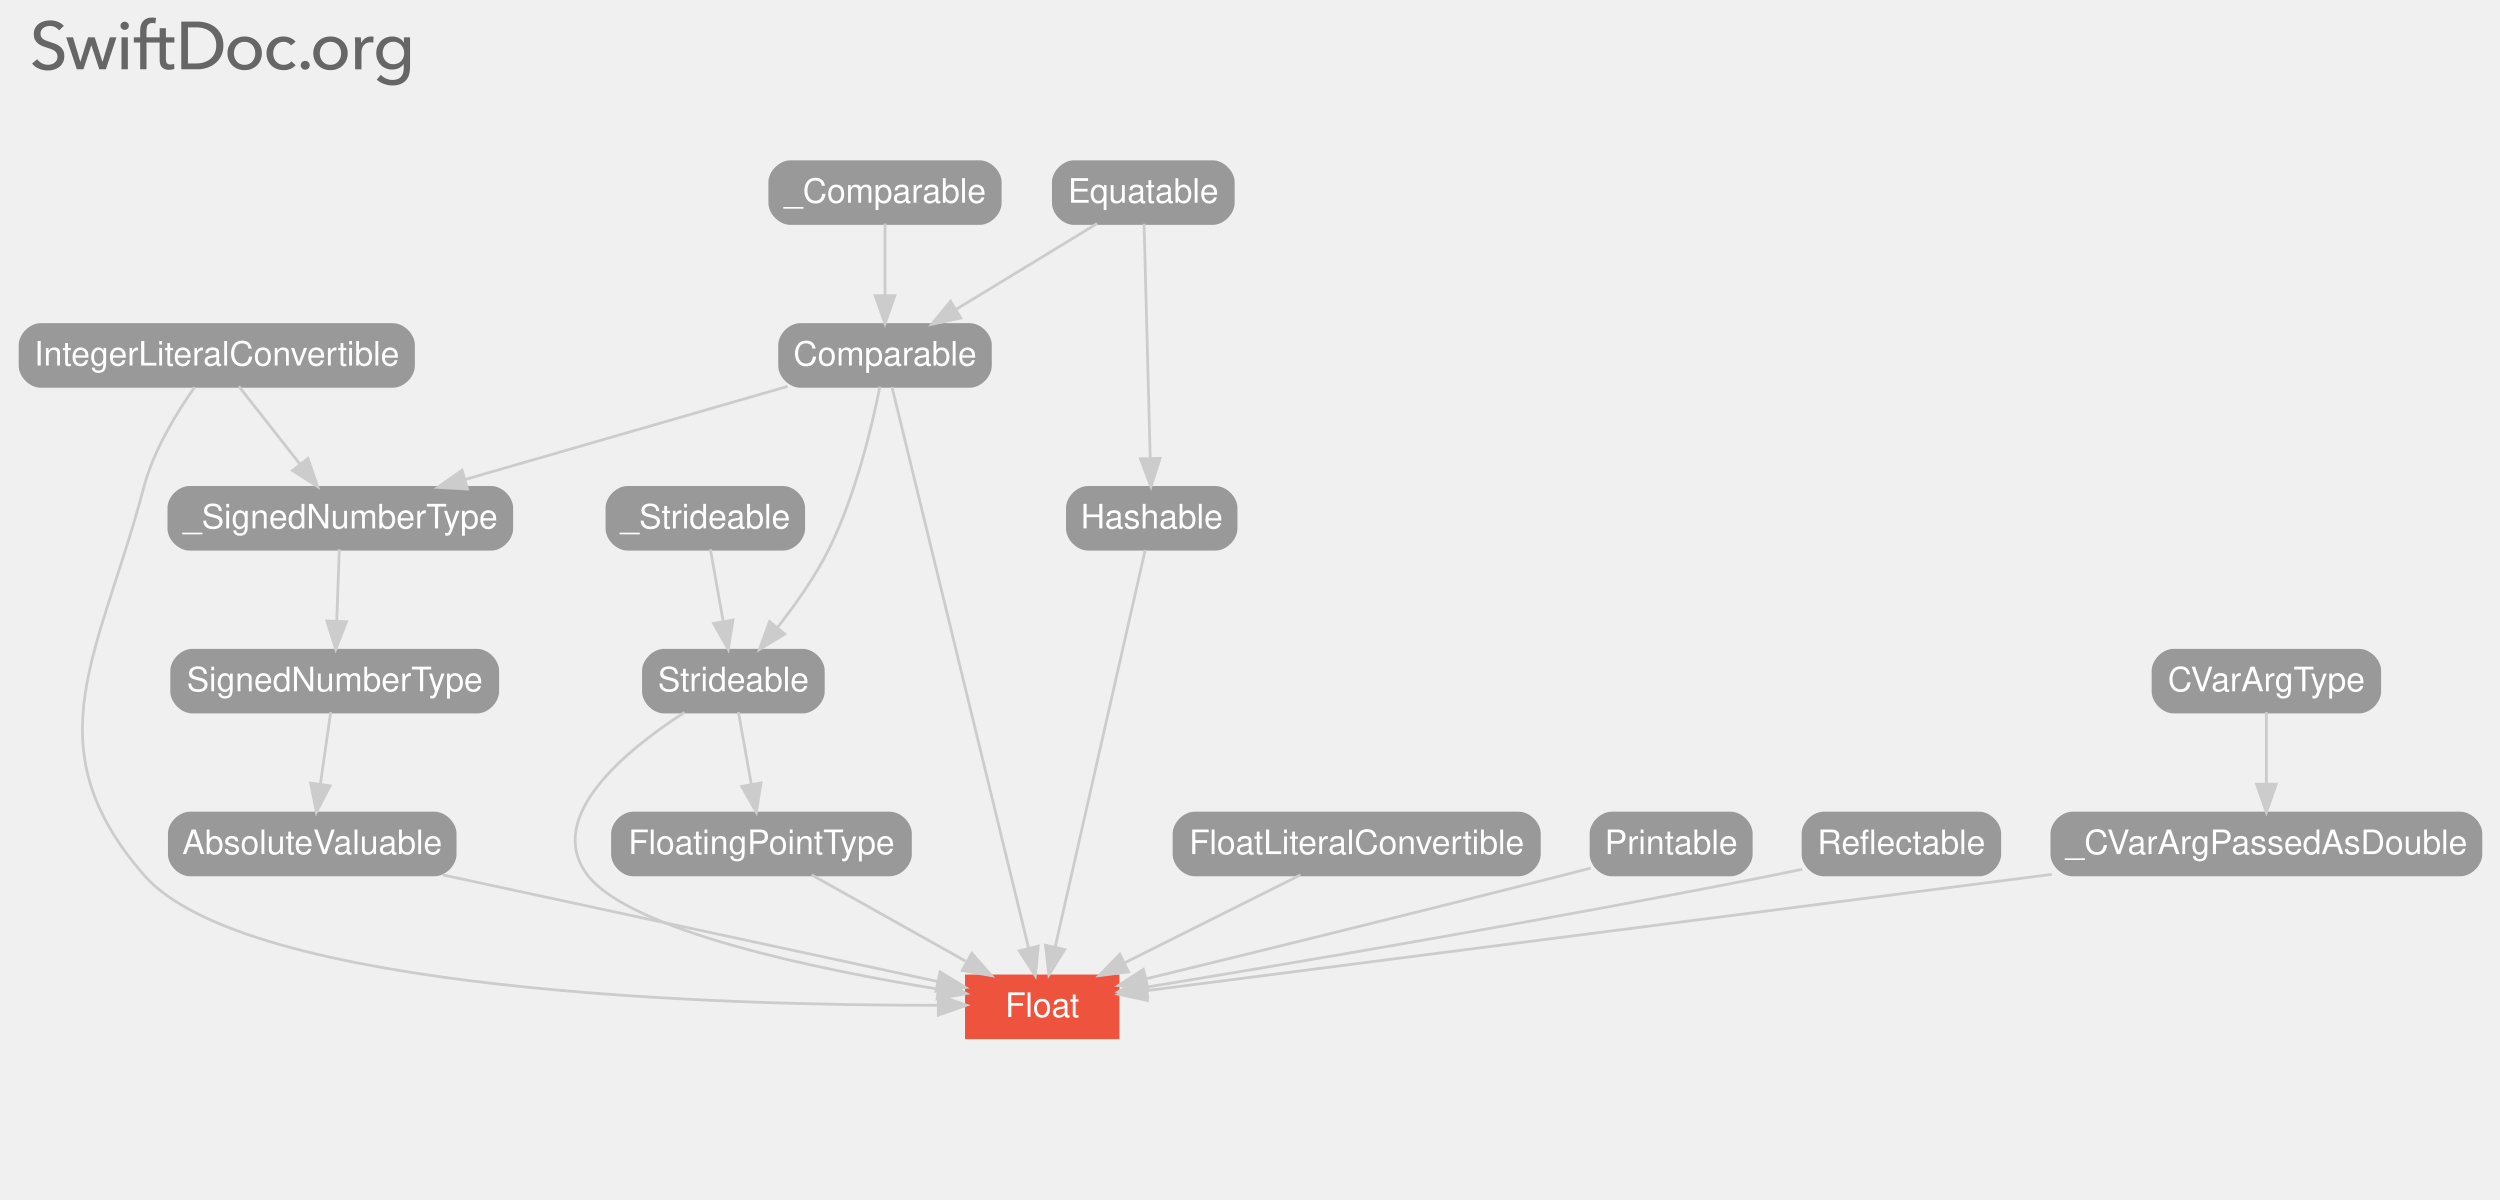
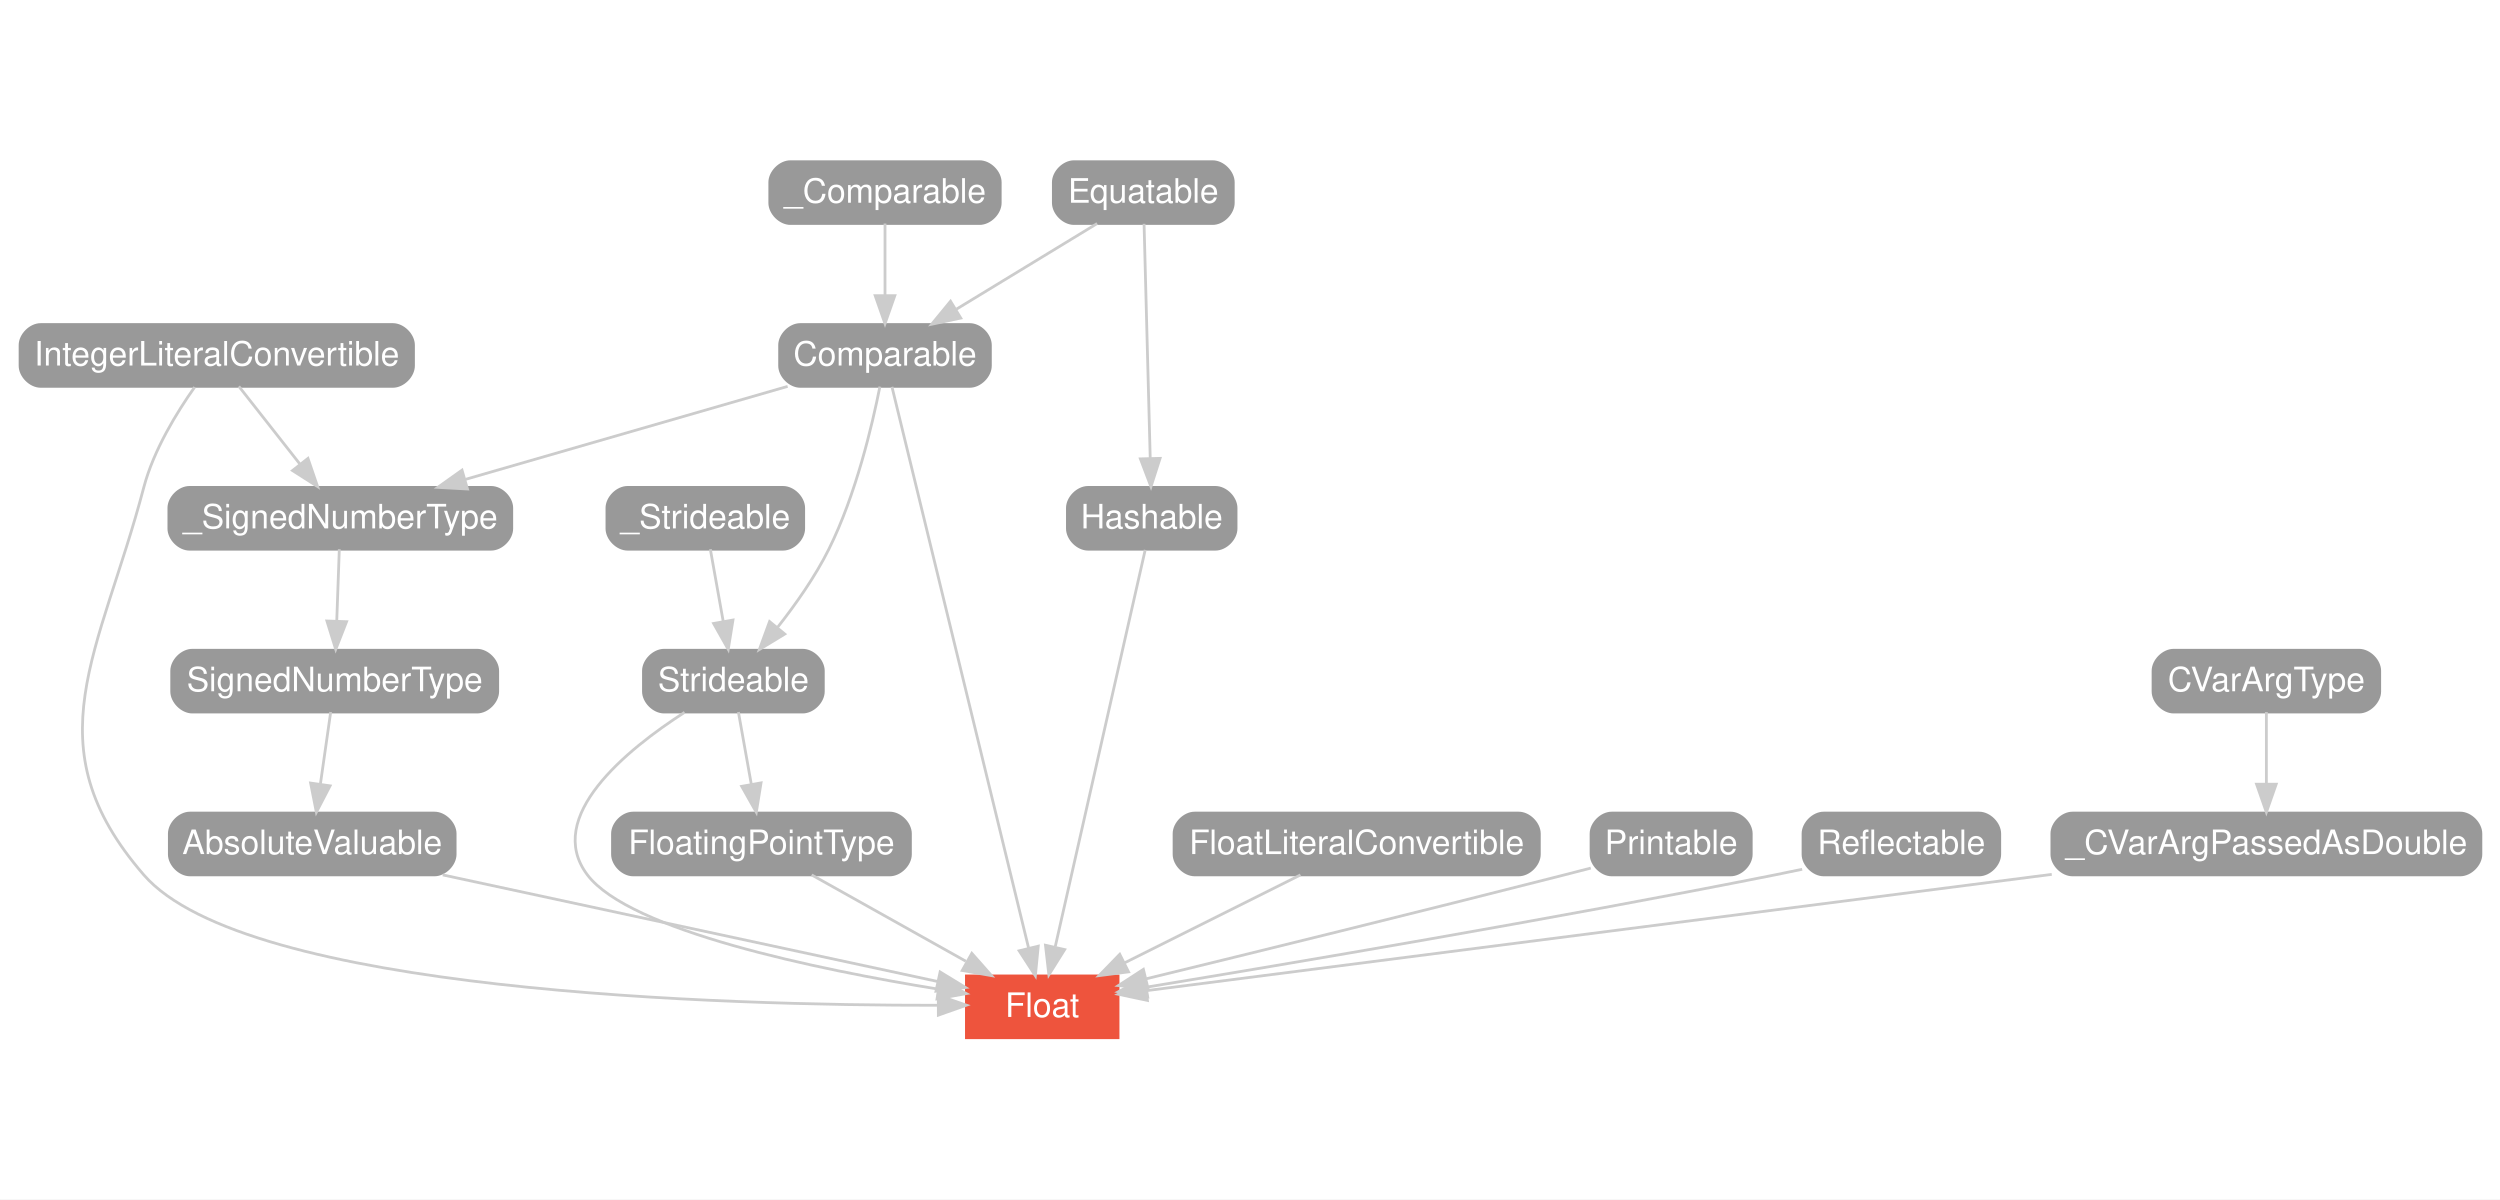
<svg xmlns="http://www.w3.org/2000/svg" xmlns:xlink="http://www.w3.org/1999/xlink" width="890pt" height="427pt" viewBox="0.00 0.00 890.40 427.20">
  <g id="graph0" class="graph" transform="scale(1 1) rotate(0) translate(7.2 369.6)">
-     <g transform="translate(0 -369.6)">
-       <g>
-         <path fill="#666666" d="M13.846,10.832c-0.336-0.464-0.792-0.844-1.368-1.14s-1.224-0.444-1.944-0.444         c-0.384,0-0.772,0.052-1.164,0.156C8.977,9.509,8.622,9.677,8.301,9.908c-0.32,0.232-0.58,0.52-0.78,0.864         c-0.2,0.344-0.3,0.756-0.3,1.236c0,0.464,0.092,0.852,0.276,1.164c0.184,0.312,0.432,0.576,0.744,0.792s0.68,0.4,1.104,0.552         c0.423,0.152,0.876,0.309,1.356,0.468c0.576,0.177,1.16,0.376,1.752,0.601c0.592,0.224,1.128,0.52,1.608,0.888         s0.872,0.828,1.176,1.38s0.456,1.252,0.456,2.101c0,0.88-0.164,1.644-0.492,2.292c-0.328,0.647-0.765,1.184-1.308,1.607         c-0.544,0.424-1.172,0.74-1.884,0.948s-1.444,0.312-2.196,0.312c-1.072,0-2.108-0.208-3.108-0.624         c-1-0.415-1.828-1.031-2.484-1.848l1.848-1.56c0.4,0.592,0.936,1.071,1.608,1.439c0.672,0.368,1.399,0.552,2.184,0.552         c0.4,0,0.8-0.056,1.2-0.168c0.4-0.111,0.764-0.288,1.092-0.527c0.328-0.24,0.596-0.54,0.804-0.9         c0.208-0.36,0.312-0.796,0.312-1.308s-0.108-0.94-0.324-1.284c-0.216-0.344-0.508-0.636-0.876-0.876s-0.796-0.444-1.284-0.612         c-0.488-0.168-1.004-0.34-1.548-0.516c-0.544-0.16-1.08-0.356-1.608-0.588c-0.528-0.232-1-0.528-1.416-0.889         c-0.416-0.359-0.752-0.804-1.008-1.332c-0.256-0.527-0.384-1.184-0.384-1.968c0-0.848,0.172-1.576,0.516-2.184         c0.344-0.608,0.792-1.112,1.344-1.512c0.552-0.4,1.176-0.692,1.872-0.876c0.696-0.184,1.396-0.276,2.1-0.276         c0.992,0,1.92,0.176,2.784,0.528c0.864,0.352,1.56,0.824,2.088,1.416L13.846,10.832z" />
-         <path fill="#666666" d="M18.813,13.304l2.568,8.688h0.048l2.712-8.688h2.376l2.76,8.688h0.048l2.568-8.688h2.376L30.501,24.68         h-2.352l-2.808-8.544h-0.048l-2.784,8.544h-2.352l-3.792-11.376H18.813z" />
-         <path fill="#666666" d="M38.685,9.2c0,0.416-0.147,0.76-0.44,1.032c-0.294,0.272-0.647,0.408-1.06,0.408s-0.762-0.14-1.047-0.42         c-0.286-0.28-0.429-0.62-0.429-1.02c0-0.416,0.143-0.764,0.429-1.044c0.286-0.28,0.635-0.42,1.047-0.42s0.766,0.14,1.06,0.42         C38.538,8.437,38.685,8.784,38.685,9.2z M38.325,24.68h-2.256V13.304h2.256V24.68z" />
-         <path fill="#666666" d="M47.613,15.152h-2.64v9.528h-2.256v-9.528h-2.256v-1.848h2.256v-2.376c0-0.672,0.076-1.292,0.228-1.86         c0.152-0.568,0.4-1.06,0.744-1.476c0.344-0.416,0.784-0.744,1.32-0.984c0.536-0.24,1.188-0.36,1.956-0.36         c0.544,0,1.016,0.056,1.416,0.168l-0.264,1.944c-0.176-0.048-0.352-0.088-0.528-0.12c-0.176-0.032-0.376-0.048-0.6-0.048         c-0.432,0-0.78,0.076-1.044,0.228c-0.264,0.152-0.468,0.356-0.612,0.612s-0.24,0.548-0.288,0.876         c-0.048,0.328-0.072,0.668-0.072,1.02v2.376h2.64V15.152z" />
-         <path fill="#666666" d="M54.909,15.152h-3.024v5.91c0,0.687,0.128,1.177,0.384,1.472c0.256,0.295,0.664,0.442,1.224,0.442         c0.208,0,0.432-0.021,0.672-0.065c0.24-0.044,0.456-0.11,0.648-0.198l0.072,1.848c-0.272,0.096-0.572,0.172-0.9,0.229         c-0.328,0.056-0.668,0.084-1.02,0.084c-1.072,0-1.892-0.296-2.46-0.889c-0.568-0.592-0.852-1.479-0.852-2.664v-6.168h-2.184         v-1.848h2.184V10.04h2.232v3.264h3.024V15.152z" />
-         <path fill="#666666" d="M57.356,7.688h5.832c1.088,0,2.176,0.16,3.264,0.48c1.088,0.32,2.072,0.824,2.952,1.512         s1.592,1.568,2.136,2.64c0.544,1.072,0.816,2.36,0.816,3.864c0,1.456-0.272,2.716-0.816,3.78s-1.256,1.943-2.136,2.64         s-1.864,1.216-2.952,1.561c-1.088,0.344-2.176,0.516-3.264,0.516h-5.832V7.688z M59.732,22.593h2.976         c1.024,0,1.972-0.145,2.844-0.432c0.872-0.288,1.624-0.704,2.256-1.248c0.632-0.544,1.124-1.216,1.476-2.017         c0.352-0.8,0.528-1.704,0.528-2.712c0-1.056-0.176-1.983-0.528-2.784c-0.353-0.8-0.844-1.468-1.476-2.004         c-0.632-0.536-1.384-0.944-2.256-1.224s-1.82-0.42-2.844-0.42h-2.976V22.593z" />
-         <path fill="#666666" d="M86.06,18.969c0,0.88-0.156,1.688-0.468,2.424c-0.312,0.736-0.744,1.372-1.296,1.908         c-0.552,0.536-1.204,0.952-1.956,1.248c-0.752,0.296-1.56,0.443-2.424,0.443c-0.864,0-1.672-0.147-2.424-0.443         c-0.752-0.296-1.4-0.712-1.944-1.248c-0.544-0.536-0.972-1.172-1.284-1.908c-0.312-0.735-0.468-1.544-0.468-2.424         s0.156-1.684,0.468-2.412c0.312-0.728,0.74-1.356,1.284-1.884c0.543-0.528,1.191-0.939,1.944-1.236         c0.752-0.296,1.56-0.444,2.424-0.444c0.864,0,1.672,0.148,2.424,0.444c0.752,0.297,1.404,0.708,1.956,1.236         c0.552,0.527,0.984,1.156,1.296,1.884C85.904,17.285,86.06,18.089,86.06,18.969z M83.708,18.98c0-0.542-0.084-1.061-0.252-1.556         c-0.169-0.494-0.414-0.929-0.734-1.304s-0.718-0.674-1.192-0.897s-1.015-0.335-1.625-0.335c-0.61,0-1.152,0.111-1.625,0.335         c-0.474,0.224-0.871,0.522-1.191,0.897c-0.321,0.375-0.566,0.81-0.734,1.304C76.184,17.92,76.1,18.438,76.1,18.98         c0,0.543,0.084,1.062,0.253,1.556c0.168,0.495,0.413,0.934,0.734,1.316c0.321,0.383,0.718,0.686,1.191,0.909         c0.473,0.224,1.015,0.335,1.625,0.335c0.61,0,1.151-0.111,1.625-0.335s0.871-0.526,1.192-0.909s0.565-0.821,0.734-1.316         C83.624,20.042,83.708,19.523,83.708,18.98z" />
-         <path fill="#666666" d="M96.428,16.184c-0.24-0.368-0.6-0.676-1.08-0.924s-0.992-0.372-1.536-0.372         c-0.592,0-1.116,0.112-1.572,0.336c-0.456,0.225-0.844,0.524-1.164,0.9c-0.32,0.376-0.564,0.812-0.732,1.308         s-0.252,1.017-0.252,1.56c0,0.545,0.084,1.064,0.252,1.561s0.412,0.933,0.732,1.308c0.32,0.376,0.712,0.677,1.176,0.9         c0.464,0.225,0.992,0.336,1.584,0.336c0.576,0,1.1-0.111,1.572-0.336c0.472-0.224,0.86-0.528,1.164-0.912l1.512,1.368         c-0.48,0.561-1.08,0.996-1.8,1.308c-0.72,0.312-1.536,0.468-2.448,0.468c-0.88,0-1.692-0.144-2.436-0.432         c-0.744-0.288-1.388-0.691-1.932-1.212c-0.544-0.52-0.972-1.147-1.284-1.884s-0.468-1.561-0.468-2.473         c0-0.896,0.152-1.711,0.456-2.447c0.304-0.736,0.728-1.368,1.272-1.896c0.543-0.527,1.188-0.936,1.932-1.224         c0.744-0.288,1.548-0.433,2.412-0.433c0.8,0,1.596,0.16,2.388,0.48s1.419,0.784,1.884,1.392L96.428,16.184z" />
-         <path fill="#666666" d="M103.1,23.24c0,0.417-0.152,0.784-0.456,1.104c-0.304,0.32-0.688,0.479-1.152,0.479         c-0.448,0-0.828-0.155-1.14-0.468c-0.312-0.312-0.468-0.676-0.468-1.092c0-0.432,0.152-0.804,0.456-1.116         c0.304-0.312,0.688-0.468,1.152-0.468c0.464,0,0.848,0.152,1.152,0.456C102.947,22.44,103.1,22.808,103.1,23.24z" />
-         <path fill="#666666" d="M116.635,18.969c0,0.88-0.156,1.688-0.468,2.424c-0.312,0.736-0.744,1.372-1.296,1.908         c-0.552,0.536-1.204,0.952-1.956,1.248c-0.752,0.296-1.56,0.443-2.424,0.443c-0.864,0-1.672-0.147-2.424-0.443         c-0.752-0.296-1.4-0.712-1.944-1.248c-0.544-0.536-0.972-1.172-1.284-1.908c-0.312-0.735-0.468-1.544-0.468-2.424         s0.156-1.684,0.468-2.412c0.312-0.728,0.74-1.356,1.284-1.884c0.543-0.528,1.191-0.939,1.944-1.236         c0.752-0.296,1.56-0.444,2.424-0.444c0.864,0,1.672,0.148,2.424,0.444c0.752,0.297,1.404,0.708,1.956,1.236         c0.552,0.527,0.984,1.156,1.296,1.884C116.479,17.285,116.635,18.089,116.635,18.969z M114.283,18.98         c0-0.542-0.084-1.061-0.252-1.556c-0.169-0.494-0.414-0.929-0.734-1.304s-0.718-0.674-1.192-0.897s-1.015-0.335-1.625-0.335         c-0.61,0-1.152,0.111-1.625,0.335c-0.474,0.224-0.871,0.522-1.191,0.897c-0.321,0.375-0.566,0.81-0.734,1.304         c-0.169,0.495-0.253,1.014-0.253,1.556c0,0.543,0.084,1.062,0.253,1.556c0.168,0.495,0.413,0.934,0.734,1.316         c0.321,0.383,0.718,0.686,1.191,0.909c0.473,0.224,1.015,0.335,1.625,0.335c0.61,0,1.151-0.111,1.625-0.335         s0.871-0.526,1.192-0.909s0.565-0.821,0.734-1.316C114.199,20.042,114.283,19.523,114.283,18.98z" />
-         <path fill="#666666" d="M119.251,14.577c-0.016-0.48-0.04-0.904-0.072-1.272h2.136c0.032,0.288,0.056,0.62,0.072,0.996         c0.016,0.376,0.024,0.684,0.024,0.924h0.072c0.32-0.672,0.788-1.212,1.404-1.62c0.616-0.408,1.308-0.612,2.076-0.612         c0.352,0,0.648,0.033,0.888,0.097l-0.096,2.088c-0.32-0.08-0.664-0.12-1.032-0.12c-0.544,0-1.016,0.101-1.416,0.3         c-0.4,0.2-0.732,0.468-0.996,0.805c-0.264,0.336-0.46,0.724-0.588,1.163c-0.128,0.44-0.192,0.9-0.192,1.381v5.976h-2.256v-8.928         C119.275,15.449,119.267,15.056,119.251,14.577z" />
-         <path fill="#666666" d="M128.419,26.625c0.496,0.56,1.116,1.008,1.86,1.344c0.744,0.336,1.508,0.504,2.292,0.504         c0.752,0,1.384-0.108,1.896-0.324s0.924-0.512,1.236-0.888s0.536-0.82,0.672-1.332c0.136-0.513,0.204-1.064,0.204-1.656v-1.464         h-0.048c-0.416,0.641-0.984,1.128-1.704,1.464c-0.72,0.336-1.488,0.504-2.304,0.504c-0.864,0-1.652-0.151-2.364-0.456         c-0.712-0.304-1.316-0.72-1.812-1.248c-0.496-0.527-0.88-1.147-1.152-1.859s-0.408-1.477-0.408-2.292         c0-0.816,0.136-1.584,0.408-2.305c0.272-0.72,0.656-1.348,1.152-1.884c0.496-0.535,1.096-0.96,1.8-1.271         c0.704-0.312,1.488-0.469,2.352-0.469c0.816,0,1.596,0.177,2.34,0.528c0.744,0.353,1.332,0.888,1.764,1.608h0.048v-1.824h2.184         v10.8c0,0.832-0.104,1.628-0.312,2.388c-0.208,0.76-0.56,1.433-1.056,2.017s-1.144,1.052-1.944,1.404         c-0.8,0.352-1.792,0.527-2.976,0.527c-0.992,0-1.988-0.18-2.988-0.54c-1-0.359-1.86-0.868-2.58-1.523L128.419,26.625z          M129.091,18.873c0,0.527,0.084,1.031,0.253,1.512c0.168,0.479,0.417,0.904,0.746,1.271c0.329,0.369,0.726,0.664,1.192,0.889         c0.465,0.224,0.995,0.336,1.589,0.336c0.577,0,1.107-0.104,1.589-0.312c0.481-0.207,0.891-0.491,1.228-0.852         s0.598-0.784,0.782-1.272c0.185-0.487,0.277-1.012,0.277-1.571c0-0.544-0.093-1.057-0.277-1.536         c-0.185-0.48-0.449-0.904-0.794-1.272c-0.345-0.367-0.755-0.66-1.228-0.876c-0.474-0.216-1-0.324-1.577-0.324         c-0.594,0-1.124,0.108-1.589,0.324c-0.466,0.216-0.863,0.504-1.192,0.864s-0.578,0.784-0.746,1.271         C129.175,17.812,129.091,18.329,129.091,18.873z" />
-       </g>
-       <g>
-         <a xlink:href="/" pointer-events="all" target="_top">
-           <polygon fill="none" points="0,0 145,0 145,35 0,35 0,0" />
-         </a>
-       </g>
-     </g>
+     <polygon fill="white" stroke="none" points="-7.2,57.6 -7.2,-369.6 883.2,-369.6 883.2,57.6 -7.2,57.6" />
    <g id="node1" class="node">
      <g id="a_node1">
-         <a xlink:href="/protocol/AbsoluteValuable/" target="_top">
+         <a xlink:href="/protocol/AbsoluteValuable/" xlink:title="AbsoluteValuable">
          <path fill="#999999" stroke="#999999" d="M147.558,-80C147.558,-80 60.442,-80 60.442,-80 56.775,-80 53.109,-76.333 53.109,-72.667 53.109,-72.667 53.109,-65.333 53.109,-65.333 53.109,-61.667 56.775,-58 60.442,-58 60.442,-58 147.558,-58 147.558,-58 151.225,-58 154.891,-61.667 154.891,-65.333 154.891,-65.333 154.891,-72.667 154.891,-72.667 154.891,-76.333 151.225,-80 147.558,-80" />
          <text text-anchor="middle" x="104" y="-65.4" font-family="Helvetica,sans-Serif" font-size="12.00" fill="white">AbsoluteValuable</text>
        </a>
      </g>
    </g>
    <g id="node5" class="node">
      <g id="a_node5">
-         <a xlink:href="/type/Float/" target="_top">
+         <a xlink:href="/type/Float/" xlink:title="Float">
          <polygon fill="#ee543d" stroke="#ee543d" points="391,-22 337,-22 337,-0 391,-0 391,-22" />
          <text text-anchor="middle" x="364" y="-7.4" font-family="Helvetica,sans-Serif" font-size="12.00" fill="white">Float</text>
        </a>
      </g>
    </g>
    <g id="edge7" class="edge">
      <path fill="none" stroke="#cccccc" d="M150.483,-57.988C200.863,-47.137 280.263,-30.036 326.72,-20.029" />
      <polygon fill="#cccccc" stroke="#cccccc" points="327.63,-23.414 336.669,-17.887 326.156,-16.571 327.63,-23.414" />
    </g>
    <g id="node2" class="node">
      <g id="a_node2">
-         <a xlink:href="/protocol/CVarArgType/" target="_top">
+         <a xlink:href="/protocol/CVarArgType/" xlink:title="CVarArgType">
          <path fill="#999999" stroke="#999999" d="M833.029,-138C833.029,-138 766.971,-138 766.971,-138 763.304,-138 759.638,-134.333 759.638,-130.667 759.638,-130.667 759.638,-123.333 759.638,-123.333 759.638,-119.667 763.304,-116 766.971,-116 766.971,-116 833.029,-116 833.029,-116 836.696,-116 840.362,-119.667 840.362,-123.333 840.362,-123.333 840.362,-130.667 840.362,-130.667 840.362,-134.333 836.696,-138 833.029,-138" />
          <text text-anchor="middle" x="800" y="-123.4" font-family="Helvetica,sans-Serif" font-size="12.00" fill="white">CVarArgType</text>
        </a>
      </g>
    </g>
    <g id="node14" class="node">
      <g id="a_node14">
-         <a xlink:href="/protocol/_CVarArgPassedAsDouble/" target="_top">
+         <a xlink:href="/protocol/_CVarArgPassedAsDouble/" xlink:title="_CVarArgPassedAsDouble">
          <path fill="#999999" stroke="#999999" d="M869.062,-80C869.062,-80 730.938,-80 730.938,-80 727.272,-80 723.605,-76.333 723.605,-72.667 723.605,-72.667 723.605,-65.333 723.605,-65.333 723.605,-61.667 727.272,-58 730.938,-58 730.938,-58 869.062,-58 869.062,-58 872.728,-58 876.395,-61.667 876.395,-65.333 876.395,-65.333 876.395,-72.667 876.395,-72.667 876.395,-76.333 872.728,-80 869.062,-80" />
          <text text-anchor="middle" x="800" y="-65.4" font-family="Helvetica,sans-Serif" font-size="12.00" fill="white">_CVarArgPassedAsDouble</text>
        </a>
      </g>
    </g>
    <g id="edge21" class="edge">
      <path fill="none" stroke="#cccccc" d="M800,-115.988C800,-108.91 800,-99.171 800,-90.478" />
      <polygon fill="#cccccc" stroke="#cccccc" points="803.5,-90.304 800,-80.304 796.5,-90.304 803.5,-90.304" />
    </g>
    <g id="node3" class="node">
      <g id="a_node3">
-         <a xlink:href="/protocol/Comparable/" target="_top">
+         <a xlink:href="/protocol/Comparable/" xlink:title="Comparable">
          <path fill="#999999" stroke="#999999" d="M338.191,-254C338.191,-254 277.809,-254 277.809,-254 274.142,-254 270.475,-250.333 270.475,-246.667 270.475,-246.667 270.475,-239.333 270.475,-239.333 270.475,-235.667 274.142,-232 277.809,-232 277.809,-232 338.191,-232 338.191,-232 341.858,-232 345.525,-235.667 345.525,-239.333 345.525,-239.333 345.525,-246.667 345.525,-246.667 345.525,-250.333 341.858,-254 338.191,-254" />
          <text text-anchor="middle" x="308" y="-239.4" font-family="Helvetica,sans-Serif" font-size="12.00" fill="white">Comparable</text>
        </a>
      </g>
    </g>
    <g id="edge5" class="edge">
      <path fill="none" stroke="#cccccc" d="M310.479,-231.82C319.062,-196.568 347.62,-79.276 359.13,-32.003" />
      <polygon fill="#cccccc" stroke="#cccccc" points="362.585,-32.606 361.55,-22.062 355.784,-30.95 362.585,-32.606" />
    </g>
    <g id="node13" class="node">
      <g id="a_node13">
-         <a xlink:href="/protocol/Strideable/" target="_top">
+         <a xlink:href="/protocol/Strideable/" xlink:title="Strideable">
          <path fill="#999999" stroke="#999999" d="M278.693,-138C278.693,-138 229.307,-138 229.307,-138 225.64,-138 221.974,-134.333 221.974,-130.667 221.974,-130.667 221.974,-123.333 221.974,-123.333 221.974,-119.667 225.64,-116 229.307,-116 229.307,-116 278.693,-116 278.693,-116 282.36,-116 286.026,-119.667 286.026,-123.333 286.026,-123.333 286.026,-130.667 286.026,-130.667 286.026,-134.333 282.36,-138 278.693,-138" />
          <text text-anchor="middle" x="254" y="-123.4" font-family="Helvetica,sans-Serif" font-size="12.00" fill="white">Strideable</text>
        </a>
      </g>
    </g>
    <g id="edge12" class="edge">
      <path fill="none" stroke="#cccccc" d="M306.185,-231.91C303.478,-218.262 297.64,-193.394 288,-174 283.131,-164.204 276.157,-154.321 269.791,-146.24" />
      <polygon fill="#cccccc" stroke="#cccccc" points="272.299,-143.779 263.25,-138.268 266.887,-148.219 272.299,-143.779" />
    </g>
    <g id="node16" class="node">
      <g id="a_node16">
-         <a xlink:href="/protocol/_SignedNumberType/" target="_top">
+         <a xlink:href="/protocol/_SignedNumberType/" xlink:title="_SignedNumberType">
          <path fill="#999999" stroke="#999999" d="M167.723,-196C167.723,-196 60.278,-196 60.278,-196 56.611,-196 52.944,-192.333 52.944,-188.667 52.944,-188.667 52.944,-181.333 52.944,-181.333 52.944,-177.667 56.611,-174 60.278,-174 60.278,-174 167.723,-174 167.723,-174 171.389,-174 175.056,-177.667 175.056,-181.333 175.056,-181.333 175.056,-188.667 175.056,-188.667 175.056,-192.333 171.389,-196 167.723,-196" />
          <text text-anchor="middle" x="114" y="-181.4" font-family="Helvetica,sans-Serif" font-size="12.00" fill="white">_SignedNumberType</text>
        </a>
      </g>
    </g>
    <g id="edge19" class="edge">
      <path fill="none" stroke="#cccccc" d="M273.317,-231.988C241.277,-222.74 193.506,-208.95 158.632,-198.884" />
      <polygon fill="#cccccc" stroke="#cccccc" points="159.288,-195.43 148.71,-196.019 157.347,-202.155 159.288,-195.43" />
    </g>
    <g id="node4" class="node">
      <g id="a_node4">
-         <a xlink:href="/protocol/Equatable/" target="_top">
+         <a xlink:href="/protocol/Equatable/" xlink:title="Equatable">
          <path fill="#999999" stroke="#999999" d="M424.702,-312C424.702,-312 375.298,-312 375.298,-312 371.632,-312 367.965,-308.333 367.965,-304.667 367.965,-304.667 367.965,-297.333 367.965,-297.333 367.965,-293.667 371.632,-290 375.298,-290 375.298,-290 424.702,-290 424.702,-290 428.368,-290 432.035,-293.667 432.035,-297.333 432.035,-297.333 432.035,-304.667 432.035,-304.667 432.035,-308.333 428.368,-312 424.702,-312" />
          <text text-anchor="middle" x="400" y="-297.4" font-family="Helvetica,sans-Serif" font-size="12.00" fill="white">Equatable</text>
        </a>
      </g>
    </g>
    <g id="edge15" class="edge">
      <path fill="none" stroke="#cccccc" d="M383.552,-289.988C369.64,-281.52 349.474,-269.245 333.475,-259.507" />
      <polygon fill="#cccccc" stroke="#cccccc" points="334.977,-256.324 324.616,-254.114 331.338,-262.303 334.977,-256.324" />
    </g>
    <g id="node8" class="node">
      <g id="a_node8">
-         <a xlink:href="/protocol/Hashable/" target="_top">
+         <a xlink:href="/protocol/Hashable/" xlink:title="Hashable">
          <path fill="#999999" stroke="#999999" d="M425.694,-196C425.694,-196 380.306,-196 380.306,-196 376.639,-196 372.973,-192.333 372.973,-188.667 372.973,-188.667 372.973,-181.333 372.973,-181.333 372.973,-177.667 376.639,-174 380.306,-174 380.306,-174 425.694,-174 425.694,-174 429.361,-174 433.027,-177.667 433.027,-181.333 433.027,-181.333 433.027,-188.667 433.027,-188.667 433.027,-192.333 429.361,-196 425.694,-196" />
          <text text-anchor="middle" x="403" y="-181.4" font-family="Helvetica,sans-Serif" font-size="12.00" fill="white">Hashable</text>
        </a>
      </g>
    </g>
    <g id="edge16" class="edge">
      <path fill="none" stroke="#cccccc" d="M400.266,-289.883C400.759,-271.17 401.82,-230.827 402.466,-206.287" />
      <polygon fill="#cccccc" stroke="#cccccc" points="405.966,-206.347 402.73,-196.258 398.968,-206.162 405.966,-206.347" />
    </g>
    <g id="node6" class="node">
      <g id="a_node6">
-         <a xlink:href="/protocol/FloatLiteralConvertible/" target="_top">
+         <a xlink:href="/protocol/FloatLiteralConvertible/" xlink:title="FloatLiteralConvertible">
          <path fill="#999999" stroke="#999999" d="M533.711,-80C533.711,-80 418.289,-80 418.289,-80 414.623,-80 410.956,-76.333 410.956,-72.667 410.956,-72.667 410.956,-65.333 410.956,-65.333 410.956,-61.667 414.623,-58 418.289,-58 418.289,-58 533.711,-58 533.711,-58 537.377,-58 541.044,-61.667 541.044,-65.333 541.044,-65.333 541.044,-72.667 541.044,-72.667 541.044,-76.333 537.377,-80 533.711,-80" />
          <text text-anchor="middle" x="476" y="-65.4" font-family="Helvetica,sans-Serif" font-size="12.00" fill="white">FloatLiteralConvertible</text>
        </a>
      </g>
    </g>
    <g id="edge4" class="edge">
      <path fill="none" stroke="#cccccc" d="M455.977,-57.988C438.565,-49.283 413.108,-36.554 393.387,-26.694" />
      <polygon fill="#cccccc" stroke="#cccccc" points="394.737,-23.456 384.228,-22.114 391.607,-29.716 394.737,-23.456" />
    </g>
    <g id="node7" class="node">
      <g id="a_node7">
-         <a xlink:href="/protocol/FloatingPointType/" target="_top">
+         <a xlink:href="/protocol/FloatingPointType/" xlink:title="FloatingPointType">
          <path fill="#999999" stroke="#999999" d="M309.715,-80C309.715,-80 218.285,-80 218.285,-80 214.618,-80 210.952,-76.333 210.952,-72.667 210.952,-72.667 210.952,-65.333 210.952,-65.333 210.952,-61.667 214.618,-58 218.285,-58 218.285,-58 309.715,-58 309.715,-58 313.382,-58 317.048,-61.667 317.048,-65.333 317.048,-65.333 317.048,-72.667 317.048,-72.667 317.048,-76.333 313.382,-80 309.715,-80" />
          <text text-anchor="middle" x="264" y="-65.4" font-family="Helvetica,sans-Serif" font-size="12.00" fill="white">FloatingPointType</text>
        </a>
      </g>
    </g>
    <g id="edge2" class="edge">
      <path fill="none" stroke="#cccccc" d="M281.878,-57.988C297.141,-49.441 319.33,-37.016 336.796,-27.234" />
      <polygon fill="#cccccc" stroke="#cccccc" points="338.925,-30.054 345.94,-22.114 335.504,-23.946 338.925,-30.054" />
    </g>
    <g id="edge6" class="edge">
      <path fill="none" stroke="#cccccc" d="M400.677,-173.756C394.406,-146.097 377.04,-69.509 368.652,-32.519" />
      <polygon fill="#cccccc" stroke="#cccccc" points="371.985,-31.387 366.36,-22.408 365.158,-32.934 371.985,-31.387" />
    </g>
    <g id="node9" class="node">
      <g id="a_node9">
-         <a xlink:href="/protocol/IntegerLiteralConvertible/" target="_top">
+         <a xlink:href="/protocol/IntegerLiteralConvertible/" xlink:title="IntegerLiteralConvertible">
          <path fill="#999999" stroke="#999999" d="M132.722,-254C132.722,-254 7.278,-254 7.278,-254 3.611,-254 -0.056,-250.333 -0.056,-246.667 -0.056,-246.667 -0.056,-239.333 -0.056,-239.333 -0.056,-235.667 3.611,-232 7.278,-232 7.278,-232 132.722,-232 132.722,-232 136.389,-232 140.056,-235.667 140.056,-239.333 140.056,-239.333 140.056,-246.667 140.056,-246.667 140.056,-250.333 136.389,-254 132.722,-254" />
          <text text-anchor="middle" x="70" y="-239.4" font-family="Helvetica,sans-Serif" font-size="12.00" fill="white">IntegerLiteralConvertible</text>
        </a>
      </g>
    </g>
    <g id="edge3" class="edge">
      <path fill="none" stroke="#cccccc" d="M62.119,-231.716C55.825,-222.813 47.501,-209.308 44,-196 28.397,-136.685 3.835,-104.352 44,-58 80.246,-16.172 250.571,-11.491 326.872,-11.546" />
      <polygon fill="#cccccc" stroke="#cccccc" points="326.979,-15.047 336.991,-11.582 327.004,-8.047 326.979,-15.047" />
    </g>
    <g id="edge20" class="edge">
      <path fill="none" stroke="#cccccc" d="M77.866,-231.988C83.922,-224.281 92.456,-213.419 99.71,-204.187" />
      <polygon fill="#cccccc" stroke="#cccccc" points="102.478,-206.329 105.904,-196.304 96.974,-202.005 102.478,-206.329" />
    </g>
    <g id="node10" class="node">
      <g id="a_node10">
-         <a xlink:href="/protocol/Printable/" target="_top">
+         <a xlink:href="/protocol/Printable/" xlink:title="Printable">
          <path fill="#999999" stroke="#999999" d="M609.187,-80C609.187,-80 566.813,-80 566.813,-80 563.147,-80 559.48,-76.333 559.48,-72.667 559.48,-72.667 559.48,-65.333 559.48,-65.333 559.48,-61.667 563.147,-58 566.813,-58 566.813,-58 609.187,-58 609.187,-58 612.853,-58 616.52,-61.667 616.52,-65.333 616.52,-65.333 616.52,-72.667 616.52,-72.667 616.52,-76.333 612.853,-80 609.187,-80" />
          <text text-anchor="middle" x="588" y="-65.4" font-family="Helvetica,sans-Serif" font-size="12.00" fill="white">Printable</text>
        </a>
      </g>
    </g>
    <g id="edge1" class="edge">
      <path fill="none" stroke="#cccccc" d="M559.378,-60.419C556.215,-59.596 553.041,-58.776 550,-58 498.442,-44.842 438.695,-30.167 401.123,-21.009" />
      <polygon fill="#cccccc" stroke="#cccccc" points="401.683,-17.543 391.139,-18.578 400.027,-24.344 401.683,-17.543" />
    </g>
    <g id="node11" class="node">
      <g id="a_node11">
-         <a xlink:href="/protocol/Reflectable/" target="_top">
+         <a xlink:href="/protocol/Reflectable/" xlink:title="Reflectable">
          <path fill="#999999" stroke="#999999" d="M697.693,-80C697.693,-80 642.307,-80 642.307,-80 638.64,-80 634.974,-76.333 634.974,-72.667 634.974,-72.667 634.974,-65.333 634.974,-65.333 634.974,-61.667 638.64,-58 642.307,-58 642.307,-58 697.693,-58 697.693,-58 701.36,-58 705.026,-61.667 705.026,-65.333 705.026,-65.333 705.026,-72.667 705.026,-72.667 705.026,-76.333 701.36,-80 697.693,-80" />
          <text text-anchor="middle" x="670" y="-65.4" font-family="Helvetica,sans-Serif" font-size="12.00" fill="white">Reflectable</text>
        </a>
      </g>
    </g>
    <g id="edge9" class="edge">
      <path fill="none" stroke="#cccccc" d="M634.658,-59.991C631.397,-59.299 628.14,-58.625 625,-58 545.588,-42.187 452.018,-26.377 401.282,-18.038" />
      <polygon fill="#cccccc" stroke="#cccccc" points="401.561,-14.537 391.127,-16.375 400.429,-21.445 401.561,-14.537" />
    </g>
    <g id="node12" class="node">
      <g id="a_node12">
-         <a xlink:href="/protocol/SignedNumberType/" target="_top">
+         <a xlink:href="/protocol/SignedNumberType/" xlink:title="SignedNumberType">
          <path fill="#999999" stroke="#999999" d="M162.716,-138C162.716,-138 61.283,-138 61.283,-138 57.617,-138 53.95,-134.333 53.95,-130.667 53.95,-130.667 53.95,-123.333 53.95,-123.333 53.95,-119.667 57.617,-116 61.283,-116 61.283,-116 162.716,-116 162.716,-116 166.383,-116 170.05,-119.667 170.05,-123.333 170.05,-123.333 170.05,-130.667 170.05,-130.667 170.05,-134.333 166.383,-138 162.716,-138" />
          <text text-anchor="middle" x="112" y="-123.4" font-family="Helvetica,sans-Serif" font-size="12.00" fill="white">SignedNumberType</text>
        </a>
      </g>
    </g>
    <g id="edge17" class="edge">
      <path fill="none" stroke="#cccccc" d="M110.57,-115.988C109.559,-108.91 108.167,-99.171 106.925,-90.478" />
      <polygon fill="#cccccc" stroke="#cccccc" points="110.351,-89.708 105.472,-80.304 103.421,-90.698 110.351,-89.708" />
    </g>
    <g id="edge8" class="edge">
      <path fill="none" stroke="#cccccc" d="M236.614,-115.89C216.036,-102.632 186.411,-78.632 202,-58 217.021,-38.12 283.854,-24.321 326.847,-17.318" />
      <polygon fill="#cccccc" stroke="#cccccc" points="327.62,-20.739 336.953,-15.725 326.53,-13.825 327.62,-20.739" />
    </g>
    <g id="edge11" class="edge">
      <path fill="none" stroke="#cccccc" d="M255.788,-115.988C257.066,-108.831 258.83,-98.955 260.395,-90.189" />
      <polygon fill="#cccccc" stroke="#cccccc" points="263.848,-90.763 262.16,-80.304 256.957,-89.533 263.848,-90.763" />
    </g>
    <g id="edge10" class="edge">
      <path fill="none" stroke="#cccccc" d="M723.556,-58.181C629.242,-46.068 472.652,-25.955 401.384,-16.802" />
      <polygon fill="#cccccc" stroke="#cccccc" points="401.467,-13.284 391.103,-15.481 400.575,-20.227 401.467,-13.284" />
    </g>
    <g id="node15" class="node">
      <g id="a_node15">
-         <a xlink:href="/protocol/_Comparable/" target="_top">
+         <a xlink:href="/protocol/_Comparable/" xlink:title="_Comparable">
          <path fill="#999999" stroke="#999999" d="M341.697,-312C341.697,-312 274.303,-312 274.303,-312 270.636,-312 266.969,-308.333 266.969,-304.667 266.969,-304.667 266.969,-297.333 266.969,-297.333 266.969,-293.667 270.636,-290 274.303,-290 274.303,-290 341.697,-290 341.697,-290 345.364,-290 349.031,-293.667 349.031,-297.333 349.031,-297.333 349.031,-304.667 349.031,-304.667 349.031,-308.333 345.364,-312 341.697,-312" />
          <text text-anchor="middle" x="308" y="-297.4" font-family="Helvetica,sans-Serif" font-size="12.00" fill="white">_Comparable</text>
        </a>
      </g>
    </g>
    <g id="edge14" class="edge">
      <path fill="none" stroke="#cccccc" d="M308,-289.988C308,-282.91 308,-273.171 308,-264.478" />
      <polygon fill="#cccccc" stroke="#cccccc" points="311.5,-264.304 308,-254.304 304.5,-264.304 311.5,-264.304" />
    </g>
    <g id="edge18" class="edge">
      <path fill="none" stroke="#cccccc" d="M113.642,-173.988C113.39,-166.91 113.042,-157.171 112.731,-148.478" />
      <polygon fill="#cccccc" stroke="#cccccc" points="116.223,-148.173 112.368,-138.304 109.227,-148.422 116.223,-148.173" />
    </g>
    <g id="node17" class="node">
      <g id="a_node17">
-         <a xlink:href="/protocol/_Strideable/" target="_top">
+         <a xlink:href="/protocol/_Strideable/" xlink:title="_Strideable">
          <path fill="#999999" stroke="#999999" d="M271.7,-196C271.7,-196 216.3,-196 216.3,-196 212.634,-196 208.967,-192.333 208.967,-188.667 208.967,-188.667 208.967,-181.333 208.967,-181.333 208.967,-177.667 212.634,-174 216.3,-174 216.3,-174 271.7,-174 271.7,-174 275.366,-174 279.033,-177.667 279.033,-181.333 279.033,-181.333 279.033,-188.667 279.033,-188.667 279.033,-192.333 275.366,-196 271.7,-196" />
          <text text-anchor="middle" x="244" y="-181.4" font-family="Helvetica,sans-Serif" font-size="12.00" fill="white">_Strideable</text>
        </a>
      </g>
    </g>
    <g id="edge13" class="edge">
      <path fill="none" stroke="#cccccc" d="M245.788,-173.988C247.066,-166.831 248.83,-156.955 250.395,-148.189" />
      <polygon fill="#cccccc" stroke="#cccccc" points="253.848,-148.763 252.16,-138.304 246.957,-147.533 253.848,-148.763" />
    </g>
  </g>
</svg>
